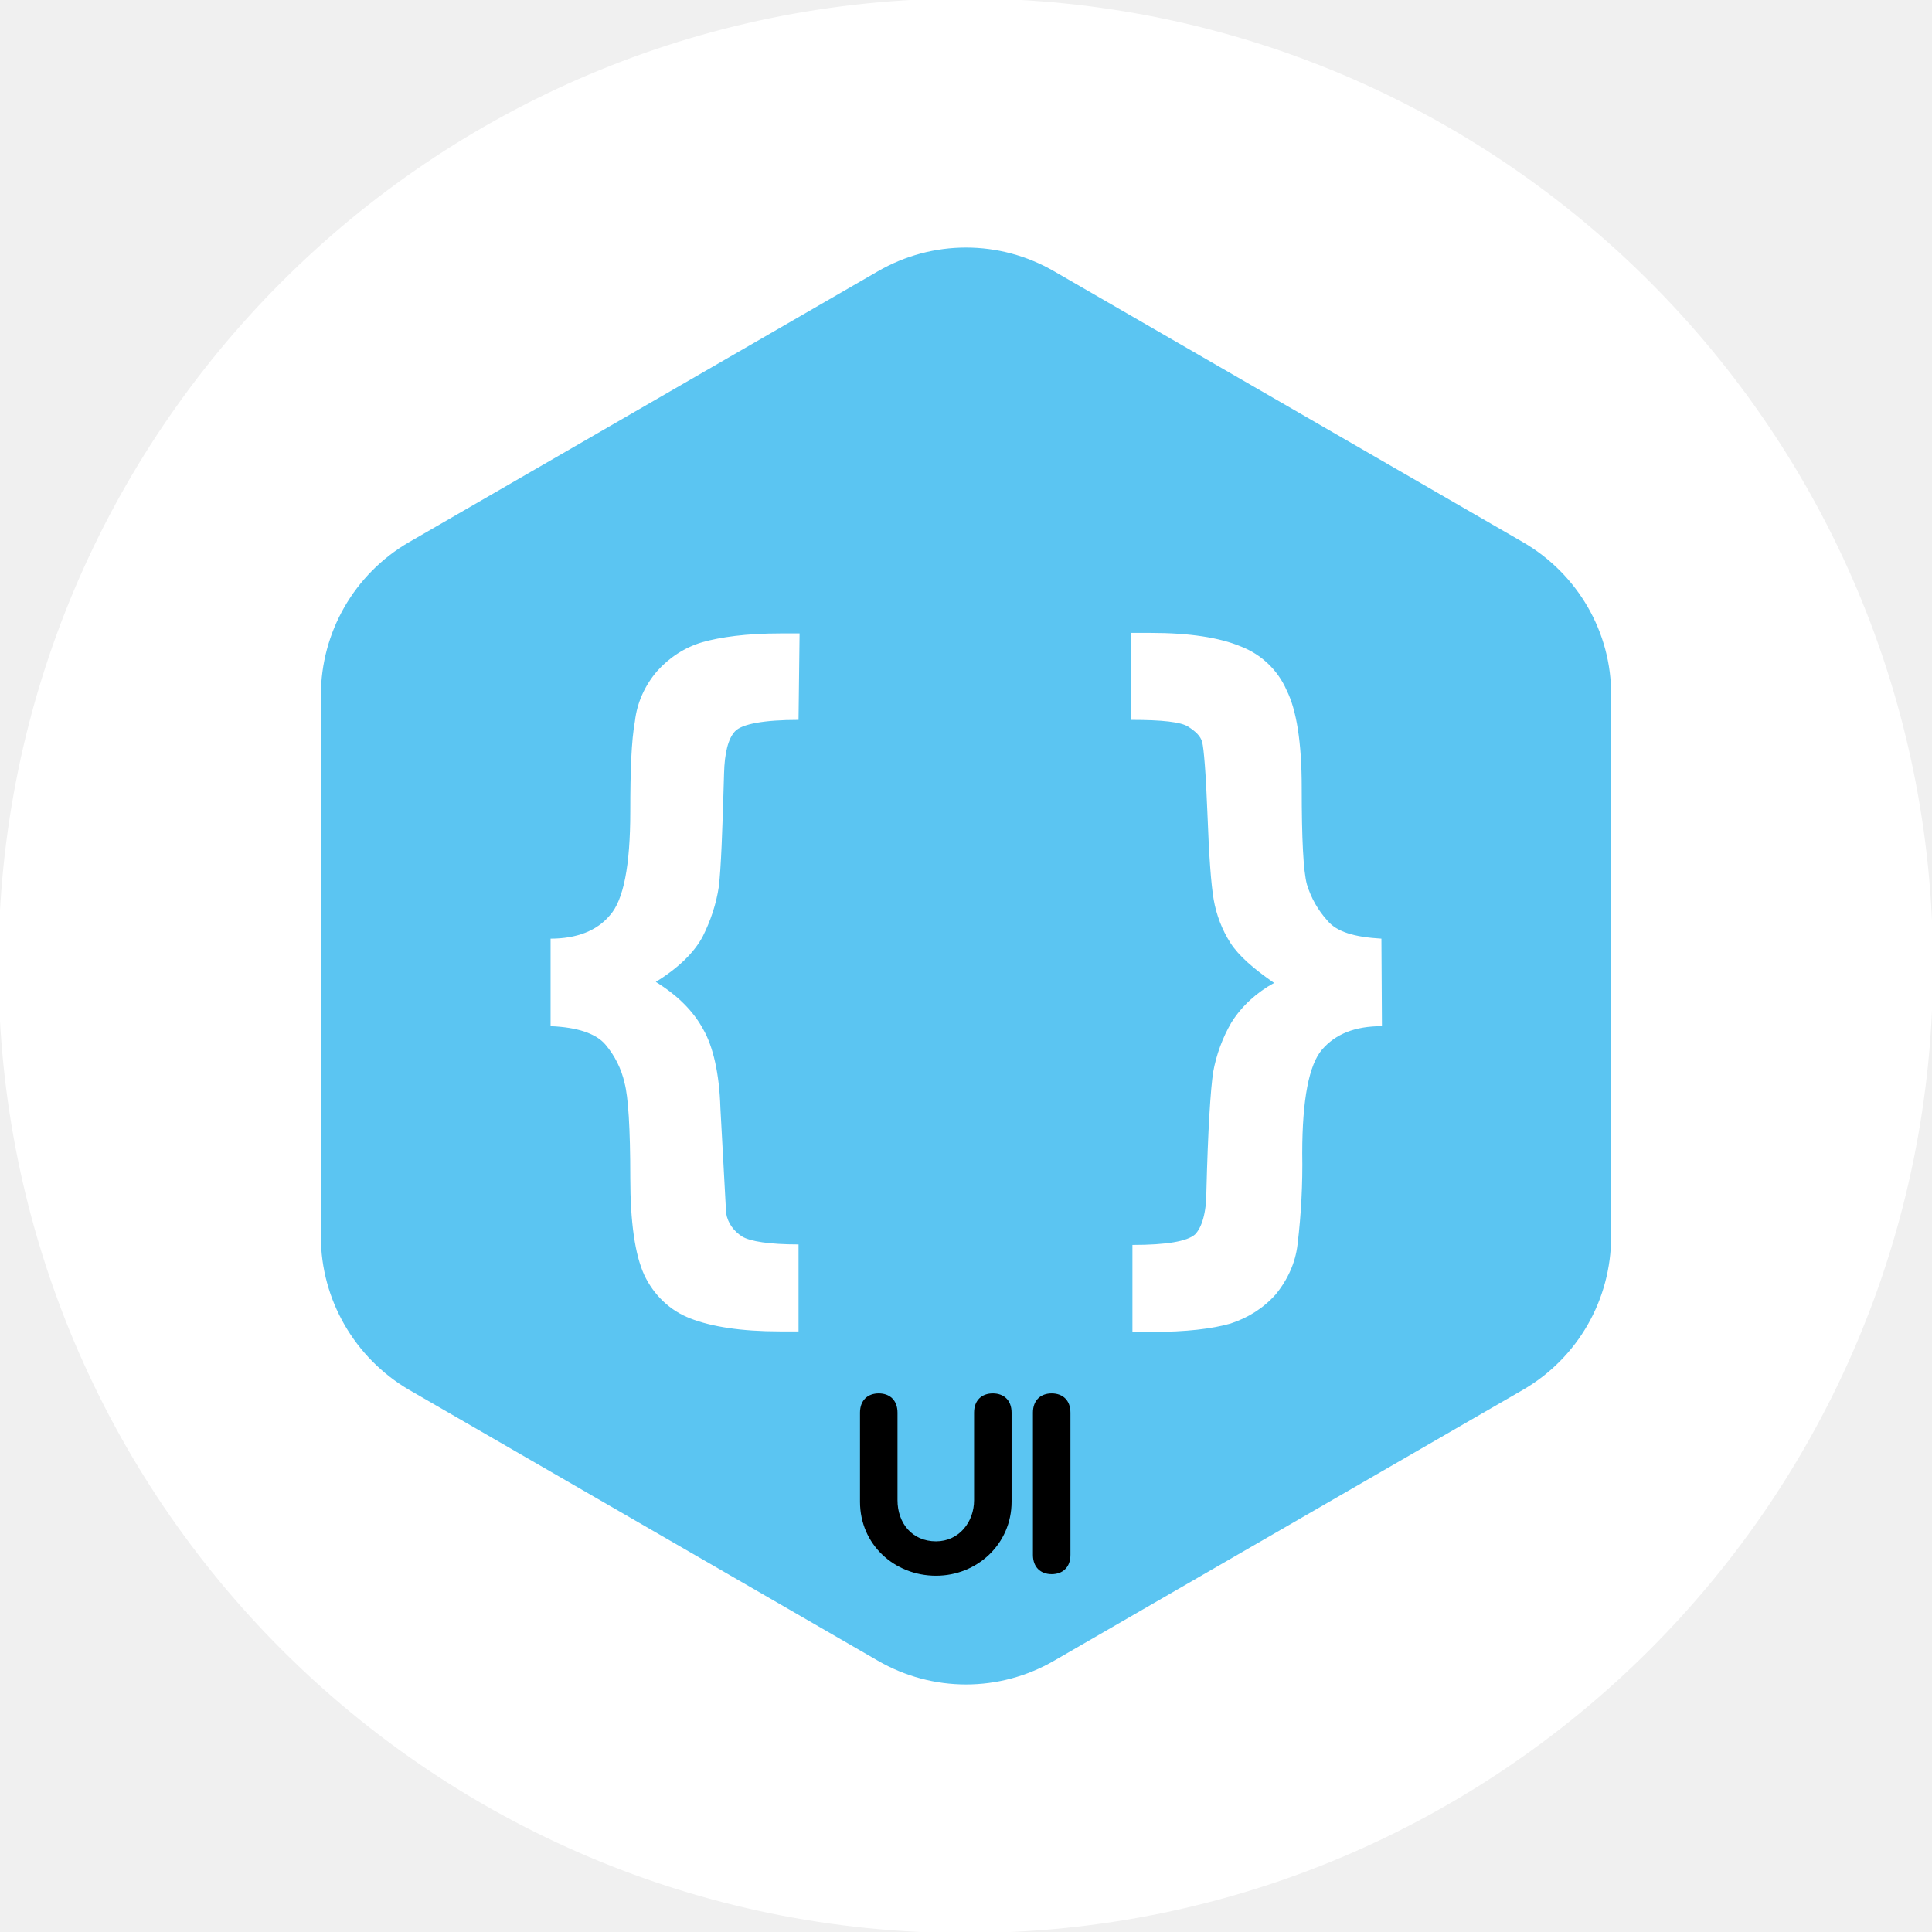
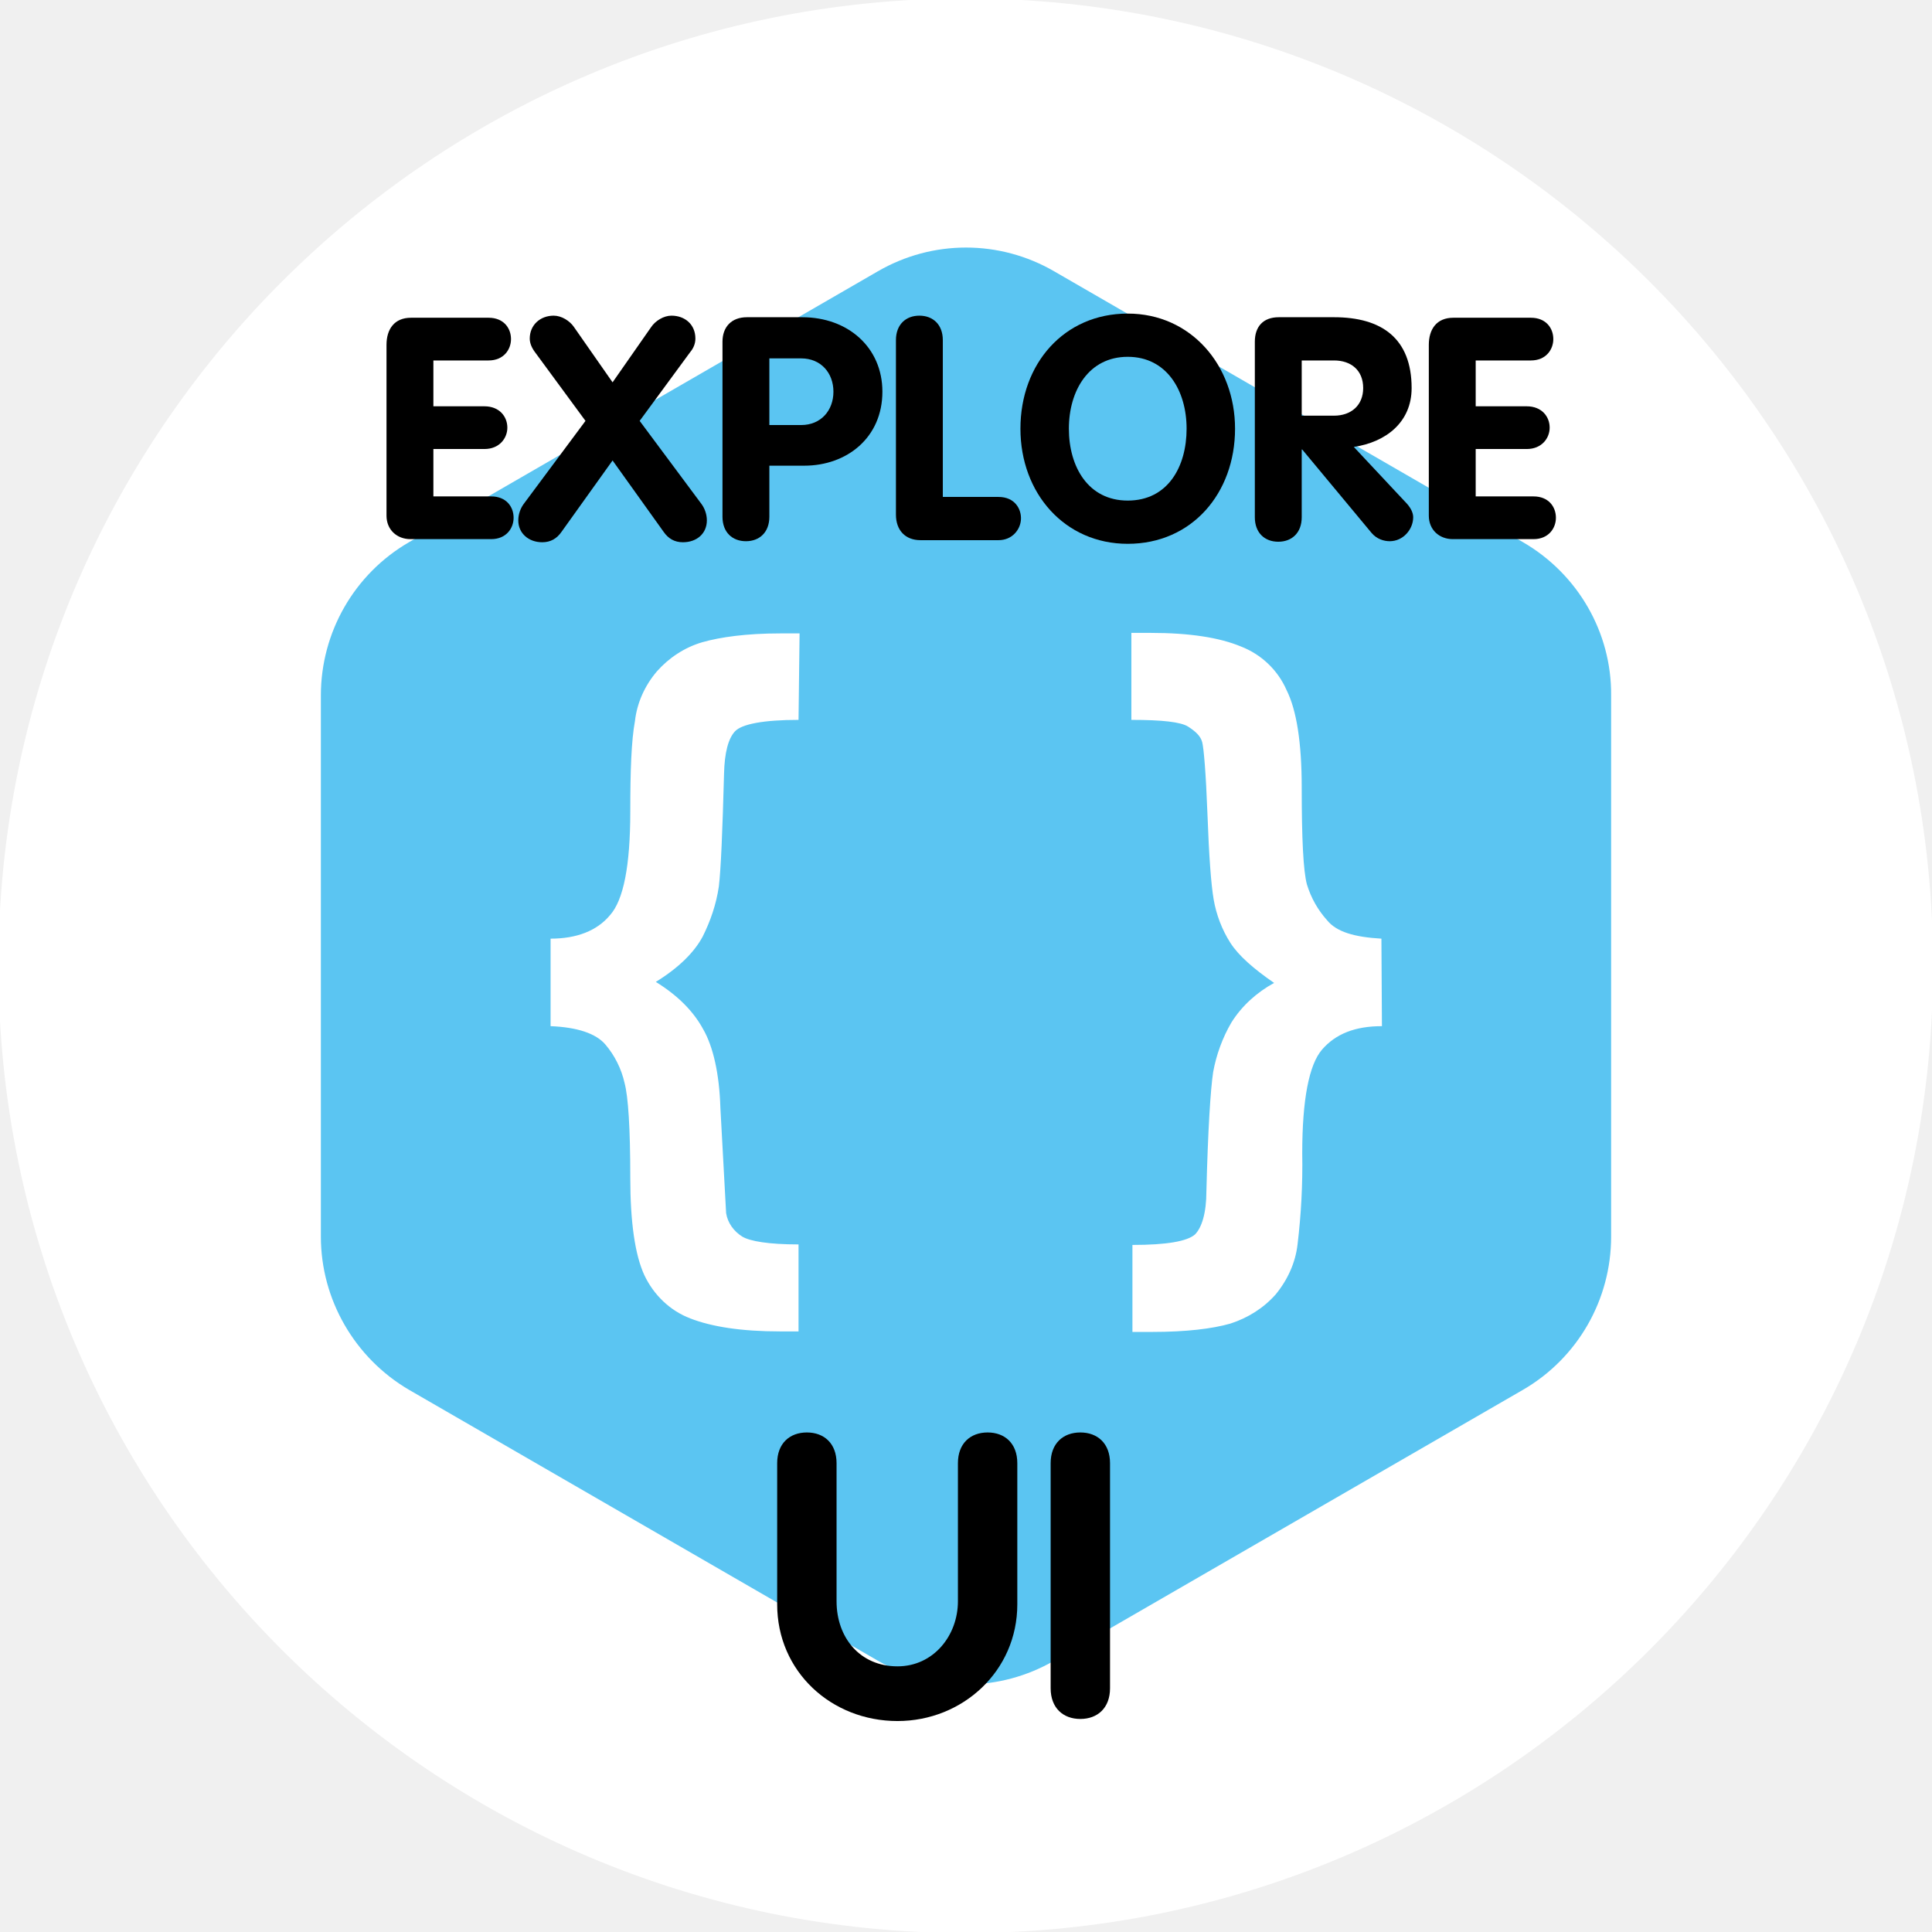
<svg xmlns="http://www.w3.org/2000/svg" version="1.1" id="Laag_2" x="0px" y="0px" viewBox="0 0 370.9 370.9" style="enable-background:new 0 0 370.9 370.9;" xml:space="preserve">
  <style type="text/css">
	.st0{fill:#FFFFFF;}
	.st1{fill:#5BC5F2;}
	.st2{enable-background:new    ;}
</style>
  <circle class="st0" cx="185.4" cy="185.4" r="185.7" />
  <path class="st1" d="M292.4,104.1l-90-52c-10.5-6.1-23.4-6.1-33.9,0l-90,52c-10.5,6.1-16.9,17.3-16.9,29.4v103.9  c0,12.1,6.5,23.3,16.9,29.4l90,52c10.5,6.1,23.4,6.1,33.9,0l90-52c10.5-6.1,16.9-17.3,16.9-29.4V133.5  C309.4,121.4,302.9,110.2,292.4,104.1z M153.3,138.2c-6.7,0-10.9,0.8-12.2,2.2s-2,4.1-2.1,8.1c-0.3,11.1-0.6,18.4-1,21.7  c-0.5,3.4-1.6,6.6-3.1,9.6c-1.6,3-4.6,6-9,8.7c4.2,2.6,7.2,5.6,9.1,9.1c1.9,3.3,3.1,8.5,3.3,15.1l1.1,20.2c0.3,1.9,1.5,3.5,3.1,4.5  c1.5,0.9,5.1,1.5,10.8,1.5v16.7h-3.6c-7.4,0-13.1-0.9-17.2-2.5c-3.9-1.5-7-4.5-8.8-8.3c-1.8-3.9-2.7-10.2-2.7-18.7  c0-9.6-0.4-15.6-1.1-18.2c-0.6-2.7-1.9-5.3-3.7-7.4c-1.8-2.1-5.4-3.3-10.5-3.5v-16.8c5,0,8.9-1.5,11.4-4.5c2.6-2.9,3.9-9.5,3.9-19.9  c0-7.8,0.2-13.6,0.9-17.4c0.4-3.5,1.9-6.8,4.2-9.5c2.3-2.6,5.3-4.6,8.7-5.6c3.5-1,8.5-1.7,15-1.7h3.7L153.3,138.2z M265.3,197  c-5.2,0-8.9,1.5-11.5,4.5c-2.5,2.9-3.8,9.6-3.8,19.9c0.1,5.9-0.2,11.7-0.9,17.5c-0.4,3.5-1.9,6.8-4.2,9.6c-2.3,2.6-5.3,4.5-8.7,5.6  c-3.5,1-8.5,1.6-15,1.6h-3.8V239c6.6,0,10.5-0.7,12-2c1.3-1.3,2.2-4.1,2.2-8.3c0.3-11.9,0.8-19.6,1.3-22.9c0.6-3.3,1.8-6.6,3.5-9.5  c2-3.2,4.9-5.8,8.2-7.6c-3.9-2.7-6.8-5.2-8.4-7.7c-1.6-2.5-2.7-5.4-3.2-8.3c-0.5-2.9-0.9-8.3-1.2-16.5c-0.3-7.9-0.7-12.5-1-13.7  s-1.3-2.1-2.7-3s-5-1.3-10.9-1.3v-16.7h3.7c7.5,0,13.2,0.9,17.3,2.6c3.9,1.5,7.1,4.5,8.8,8.4c1.9,3.8,2.9,10,2.9,18.7  c0,9.8,0.3,16,1,18.6c0.8,2.6,2.1,4.9,3.9,6.9c1.8,2.2,5.2,3.2,10.4,3.5L265.3,197z" />
  <g class="st2">
-     <path d="M165.1,271.2c0-2.4,1.5-3.7,3.6-3.7c2.1,0,3.6,1.3,3.6,3.7v16.8c0,4.4,2.8,7.9,7.4,7.9c4.4,0,7.3-3.7,7.3-7.9v-16.8   c0-2.4,1.5-3.7,3.6-3.7s3.6,1.3,3.6,3.7v17.1c0,8.1-6.6,14.2-14.5,14.2c-8,0-14.6-6-14.6-14.2V271.2z" />
-     <path d="M198.3,271.2c0-2.4,1.5-3.7,3.6-3.7c2.1,0,3.6,1.3,3.6,3.7v27.3c0,2.4-1.5,3.7-3.6,3.7c-2.1,0-3.6-1.3-3.6-3.7V271.2z" />
+     <path d="M149.2,280.9c0-3.8,2.4-5.9,5.7-5.9c3.3,0,5.7,2.1,5.7,5.9v26.5c0,7,4.5,12.5,11.7,12.5c6.9,0,11.6-5.9,11.6-12.5v-26.5   c0-3.8,2.4-5.9,5.7-5.9c3.3,0,5.7,2.1,5.7,5.9v27.1c0,12.8-10.5,22.4-23,22.4c-12.7,0-23.1-9.5-23.1-22.4V280.9z" />
+     <path d="M201.7,280.9c0-3.8,2.4-5.9,5.7-5.9c3.3,0,5.7,2.1,5.7,5.9v43.2c0,3.8-2.4,5.9-5.7,5.9c-3.3,0-5.7-2.1-5.7-5.9V280.9z" />
+   </g>
+   <g class="st2">
+     <path d="M74.2,66.2c0-3,1.5-5.2,4.7-5.2h14.9c2.9,0,4.3,2,4.3,4.1c0,2-1.4,4.1-4.3,4.1H83.2V78H93c2.9,0,4.4,2,4.4,4.1   c0,2-1.5,4.1-4.4,4.1h-9.8v9.1h11.1c2.9,0,4.3,2,4.3,4.1c0,2-1.4,4.1-4.3,4.1H78.8c-2.6,0-4.6-1.8-4.6-4.5V66.2z" />
+     <path d="M112.4,80.8l-9.7-13.2c-0.6-0.8-1-1.7-1-2.6c0-2.6,2-4.4,4.6-4.4c1.5,0,3.1,1,3.9,2.2l7.4,10.6l7.4-10.6   c0.8-1.2,2.4-2.2,3.9-2.2c2.6,0,4.6,1.7,4.6,4.4c0,1-0.4,1.9-1,2.6l-9.7,13.2l11.9,16c0.5,0.7,1,1.8,1,3.1c0,2.5-1.9,4.2-4.6,4.2   c-1.6,0-2.8-0.7-3.7-2l-9.8-13.7l-9.8,13.7c-0.9,1.3-2.1,2-3.7,2c-2.6,0-4.6-1.7-4.6-4.2c0-1.3,0.5-2.4,1-3.1L112.4,80.8z" />
+     <path d="M138.7,65.6c0-2.8,1.7-4.7,4.7-4.7H154c8.8,0,15.4,5.8,15.4,14.3c0,8.8-6.8,14.2-15,14.2h-6.7v9.8c0,3-1.9,4.7-4.5,4.7   s-4.5-1.7-4.5-4.7V65.6z M147.7,81.6h6.1c3.8,0,6.2-2.8,6.2-6.4c0-3.6-2.4-6.4-6.2-6.4h-6.1V81.6z" />
+     <path d="M172,65.3c0-3,1.9-4.7,4.5-4.7s4.5,1.7,4.5,4.7v30.1h10.7c3.1,0,4.4,2.3,4.3,4.3c-0.1,2-1.7,4-4.3,4h-15   c-2.9,0-4.7-1.9-4.7-4.9V65.3z" />
+     <path d="M195.9,82.3c0-12.5,8.4-22.1,20.6-22.1c12.1,0,20.6,9.9,20.6,22.1c0,12.4-8.3,22.1-20.6,22.1   C204.4,104.4,195.9,94.7,195.9,82.3z M227.8,82.3c0-7.3-3.8-13.8-11.3-13.8c-7.5,0-11.3,6.5-11.3,13.8c0,7.3,3.7,13.8,11.3,13.8   C224.2,96.1,227.8,89.6,227.8,82.3z" />
+     <path d="M240.9,65.6c0-2.9,1.6-4.7,4.6-4.7h10.6c9.2,0,14.9,4.1,14.9,13.6c0,6.6-5,10.4-11.1,11.3l10.2,10.9   c0.8,0.9,1.2,1.8,1.2,2.6c0,2.3-1.9,4.6-4.5,4.6c-1.1,0-2.5-0.4-3.5-1.6L250,86.3h-0.1v13c0,3-1.9,4.7-4.5,4.7s-4.5-1.7-4.5-4.7   V65.6z M249.9,79.8h6.2c3.3,0,5.6-2,5.6-5.3c0-3.4-2.3-5.3-5.6-5.3h-6.2V79.8z" />
+     <path d="M274.3,66.2c0-3,1.5-5.2,4.7-5.2h14.9c2.9,0,4.3,2,4.3,4.1c0,2-1.4,4.1-4.3,4.1h-10.6V78h9.8c2.9,0,4.4,2,4.4,4.1   c0,2-1.5,4.1-4.4,4.1h-9.8v9.1h11.1c2.9,0,4.3,2,4.3,4.1c0,2-1.4,4.1-4.3,4.1h-15.5c-2.6,0-4.6-1.8-4.6-4.5V66.2z" />
  </g>
</svg>
